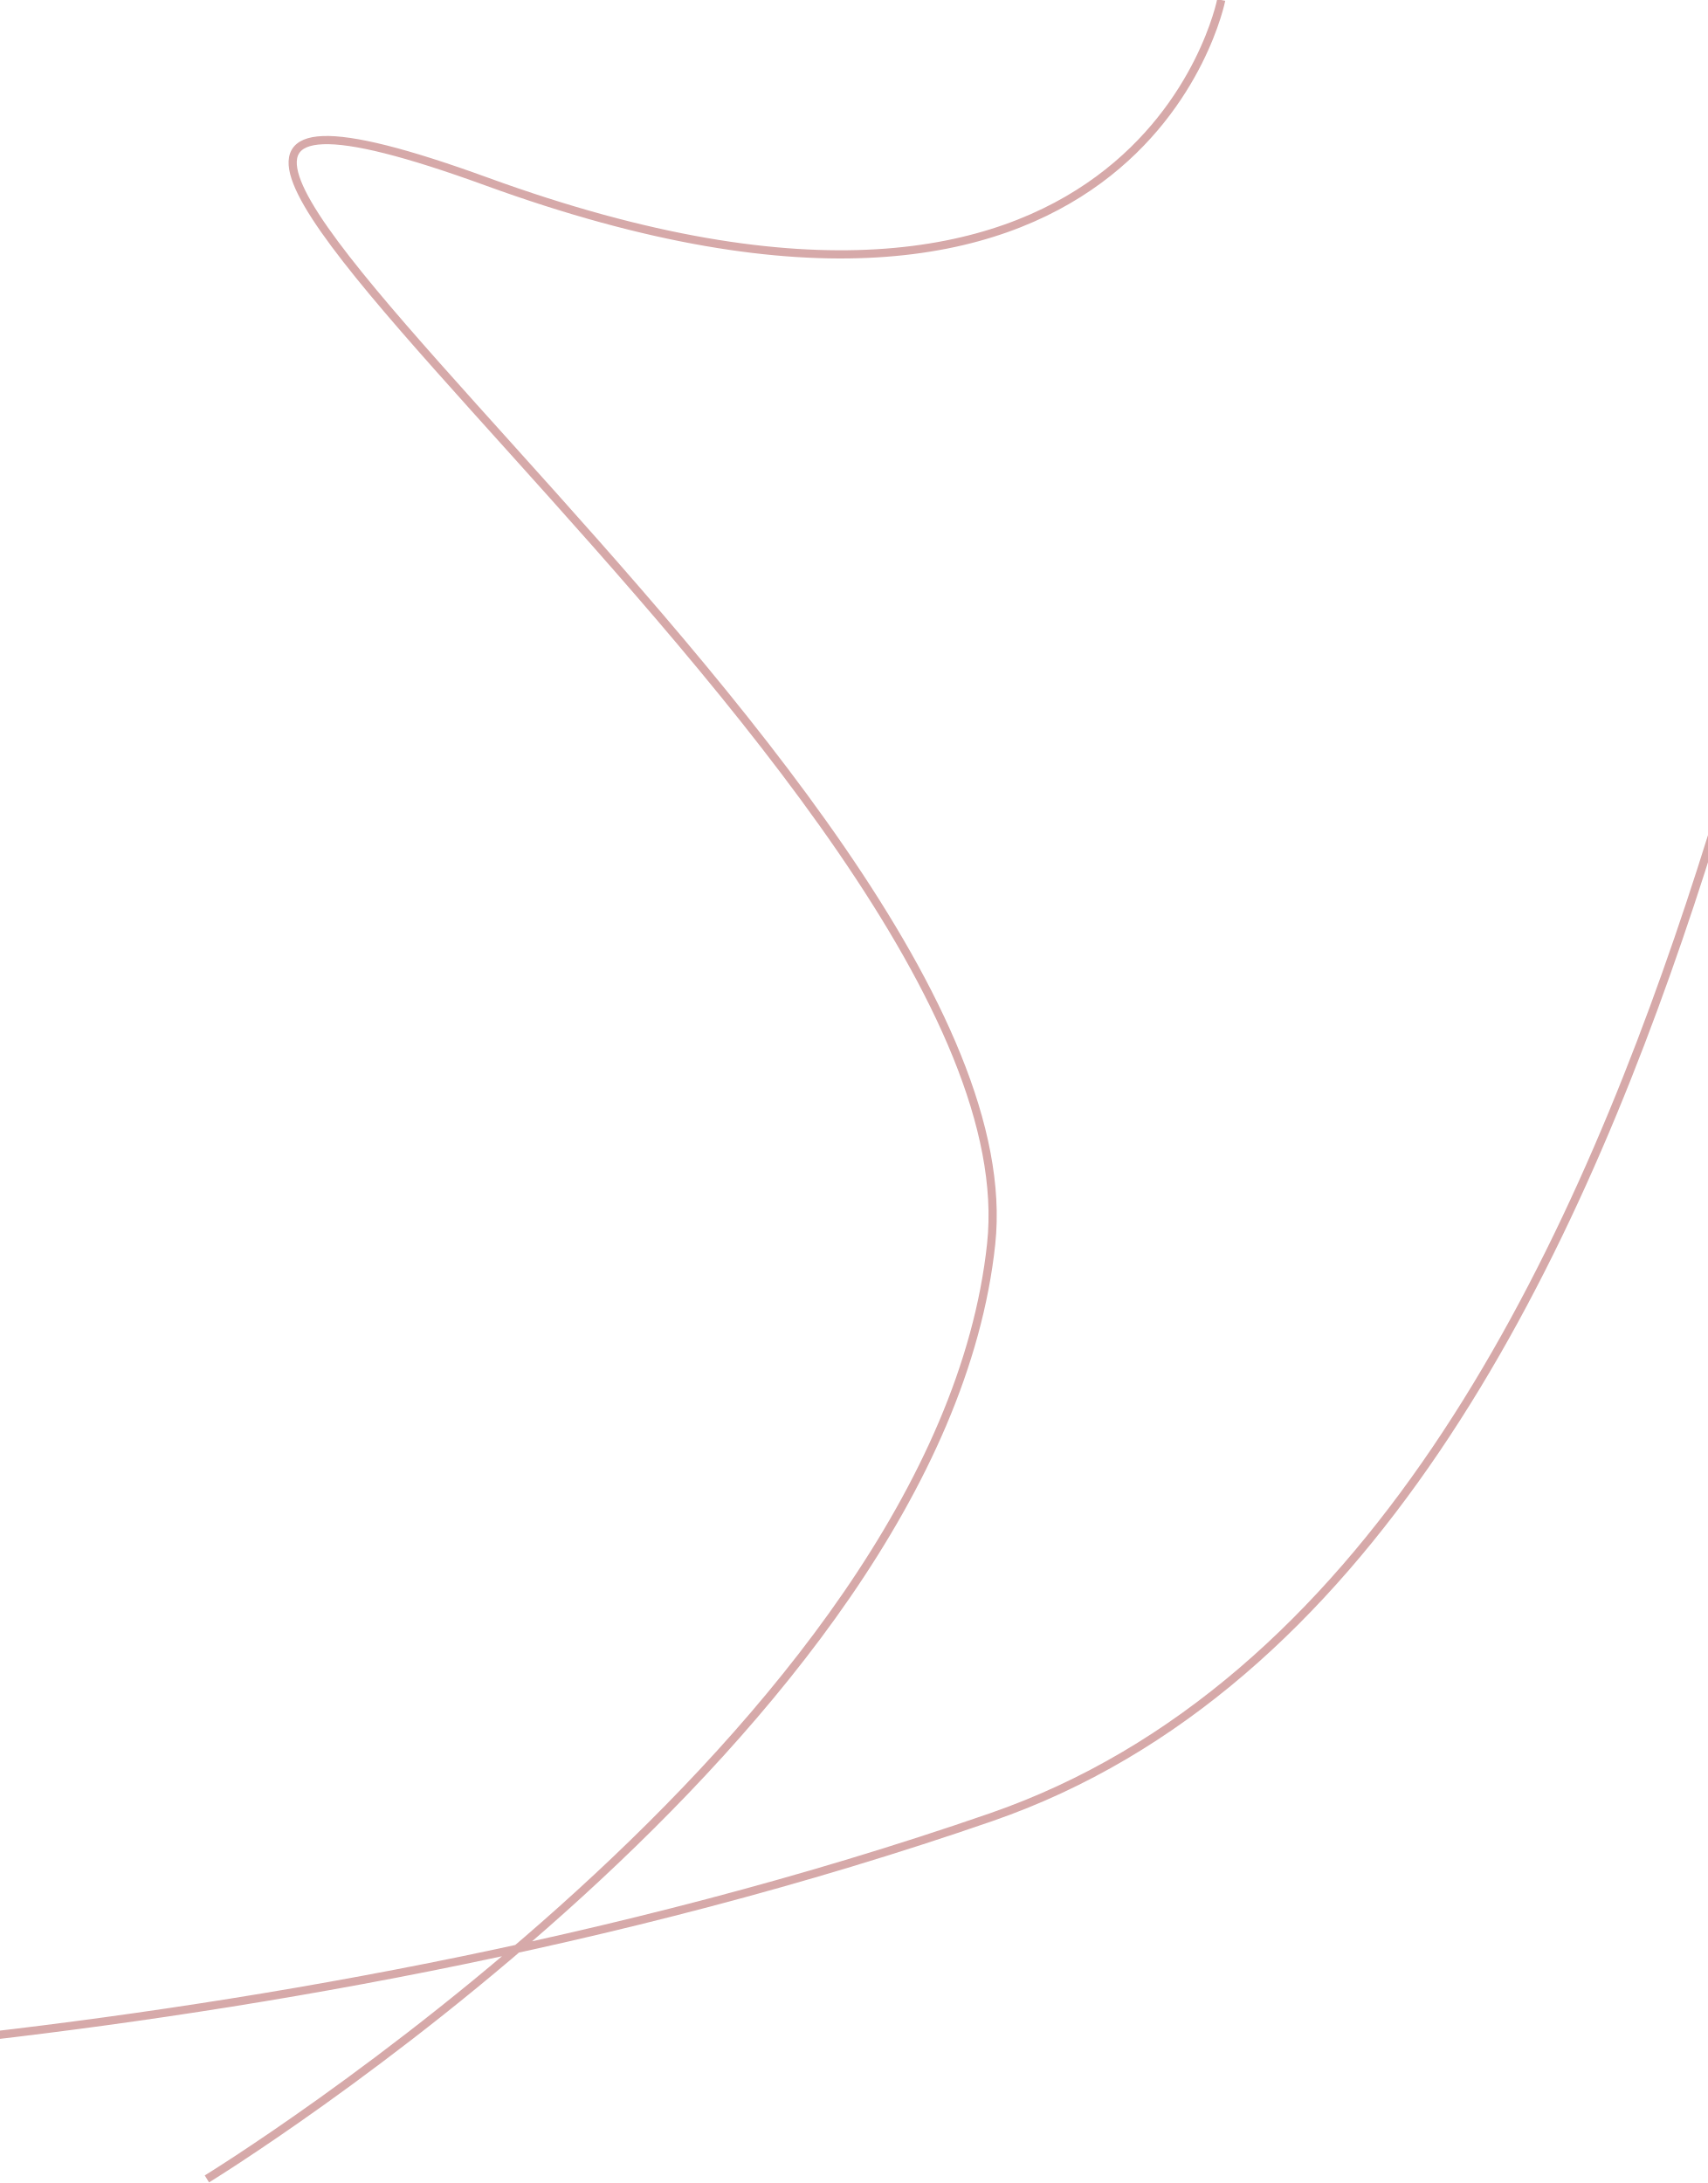
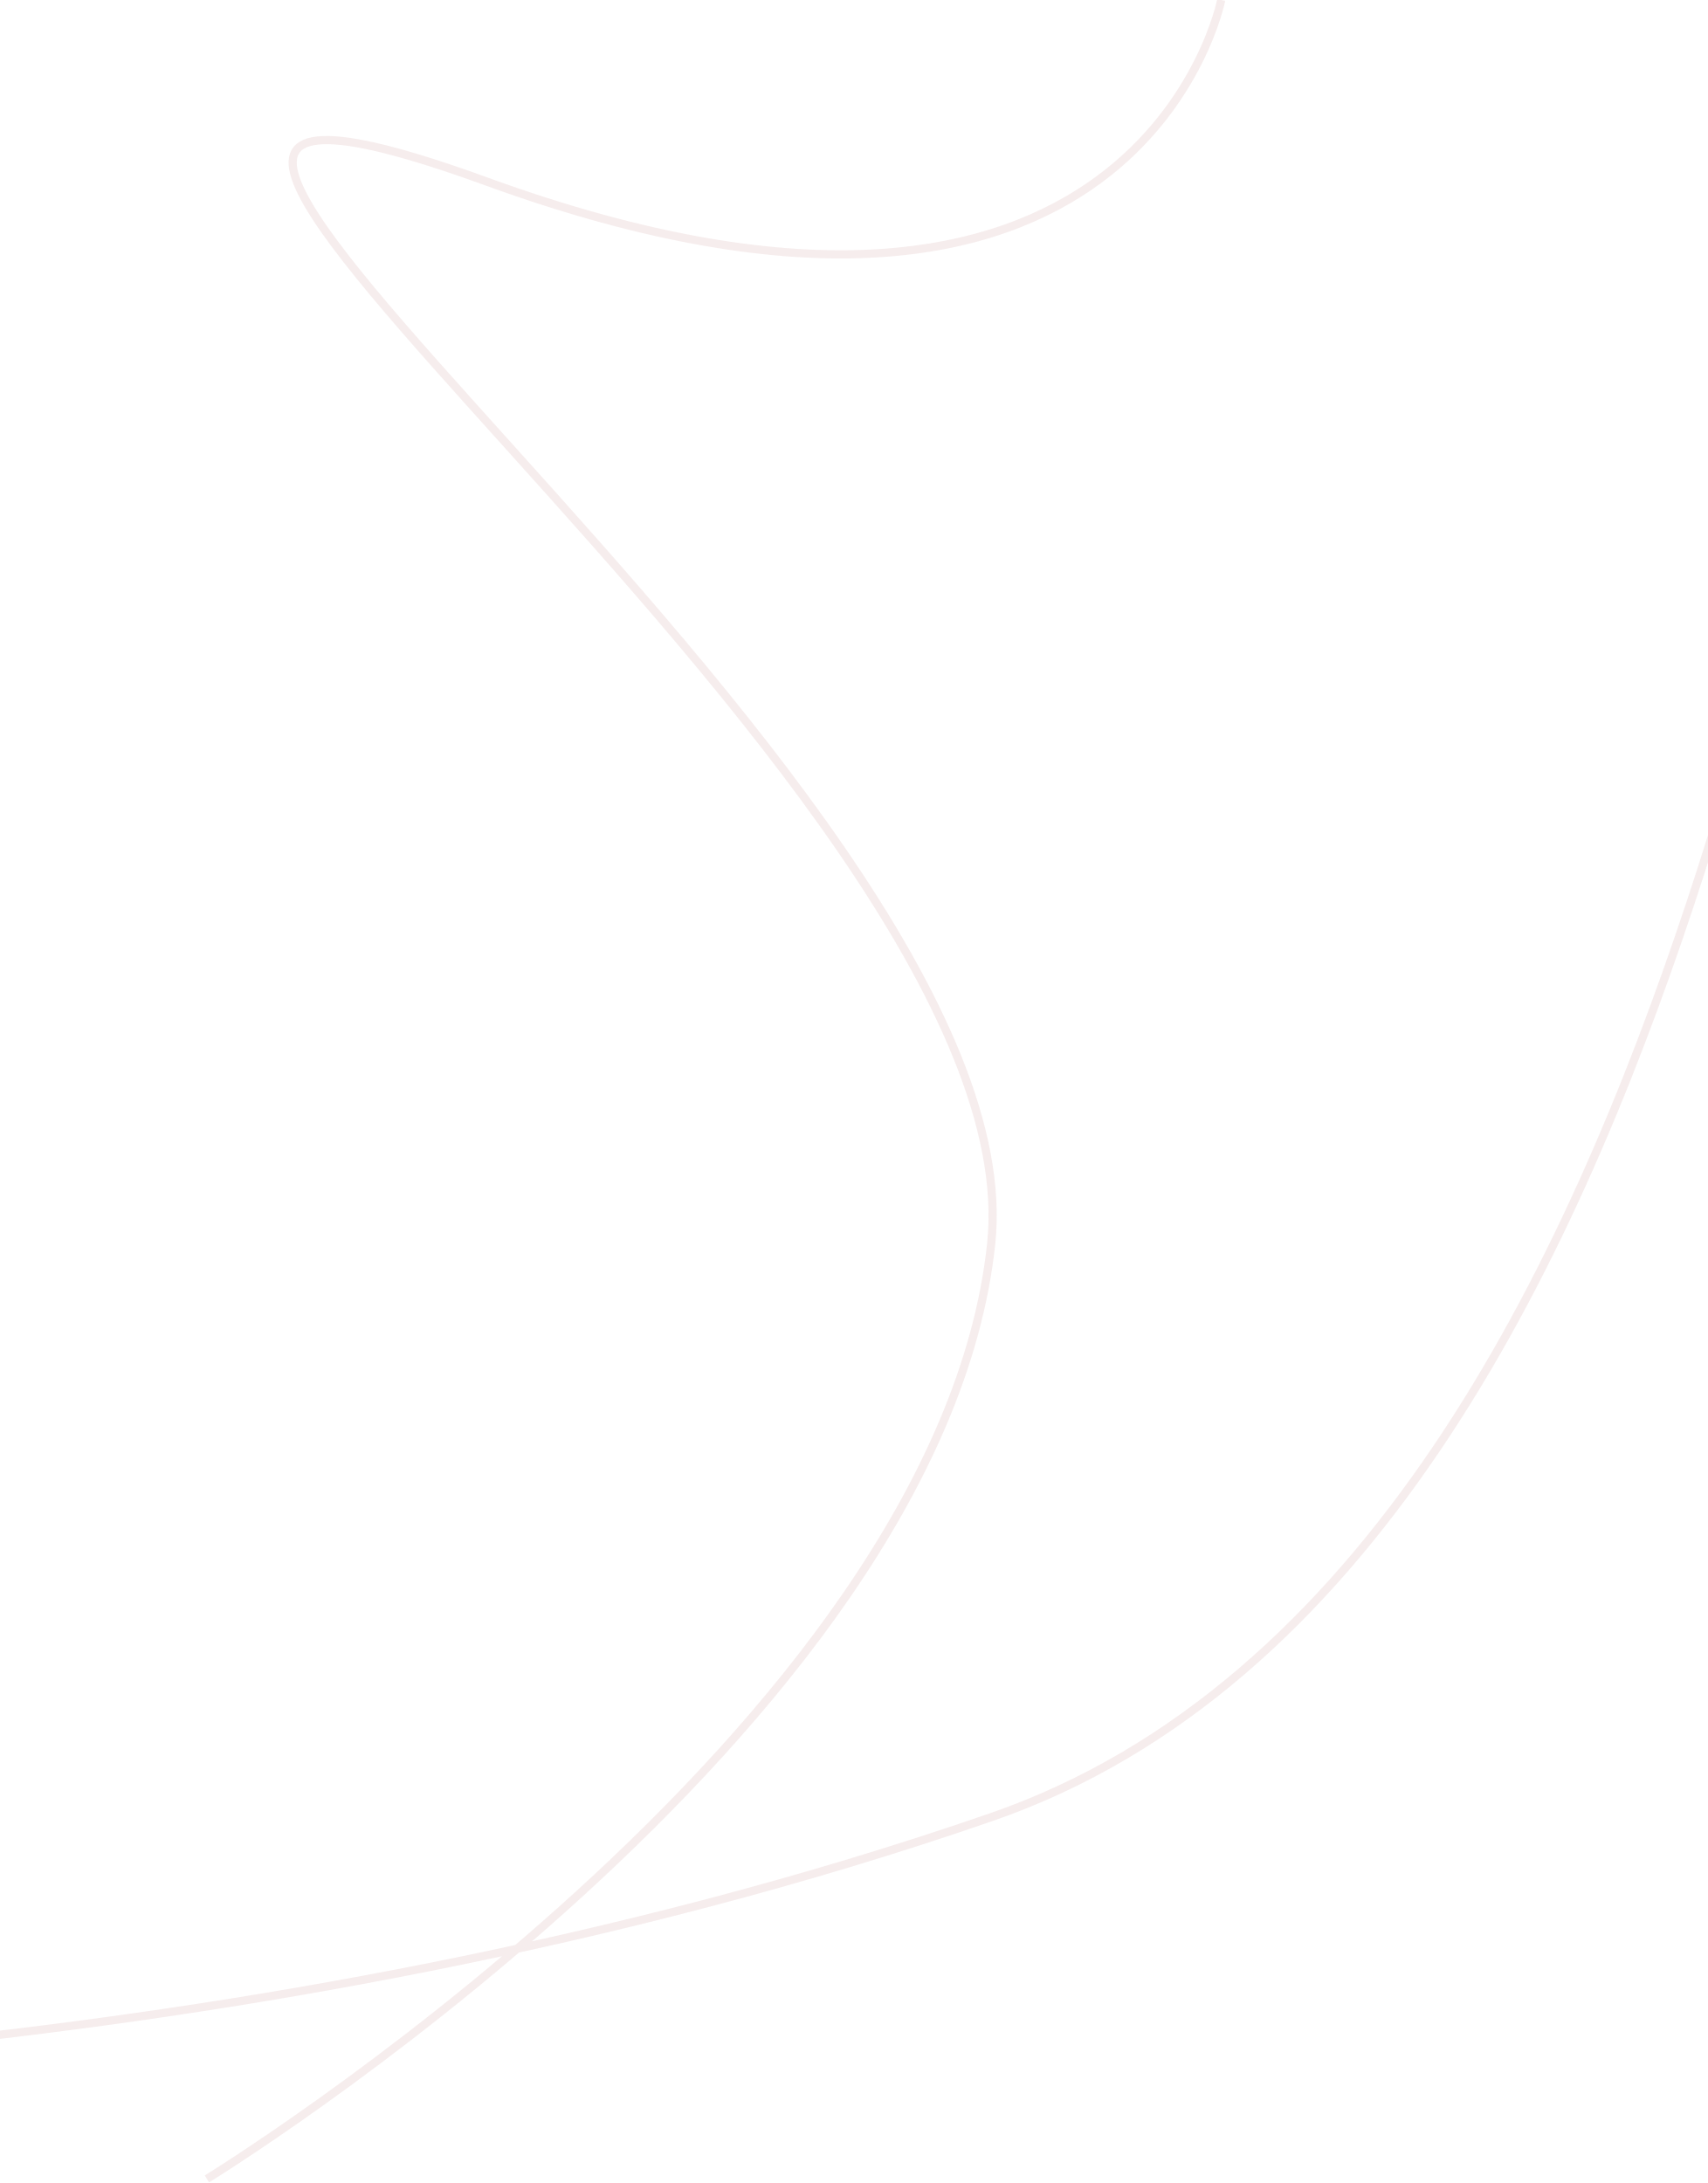
<svg xmlns="http://www.w3.org/2000/svg" width="834" height="1066" viewBox="0 0 834 1066" fill="none">
-   <path d="M-278 1012.34C-278 1012.34 116.797 1014.43 484.004 887.365C851.211 760.299 876.83 74.703 933.98 140.331C991.13 205.958 1112 999.071 1112 999.071M101.031 1064C101.031 1064 458.693 844.759 484.004 607.402C508.047 381.927 -80.93 -27.228 237.666 88.667C556.263 204.562 596.334 0 596.334 0" stroke="#D6A9A9" stroke-width="4" />
+   <path d="M-278 1012.34C-278 1012.34 116.797 1014.43 484.004 887.365C851.211 760.299 876.83 74.703 933.98 140.331C991.13 205.958 1112 999.071 1112 999.071M101.031 1064C101.031 1064 458.693 844.759 484.004 607.402C508.047 381.927 -80.93 -27.228 237.666 88.667C556.263 204.562 596.334 0 596.334 0" stroke="#D6A9A9" stroke-opacity="0.2" stroke-width="4" />
</svg>
